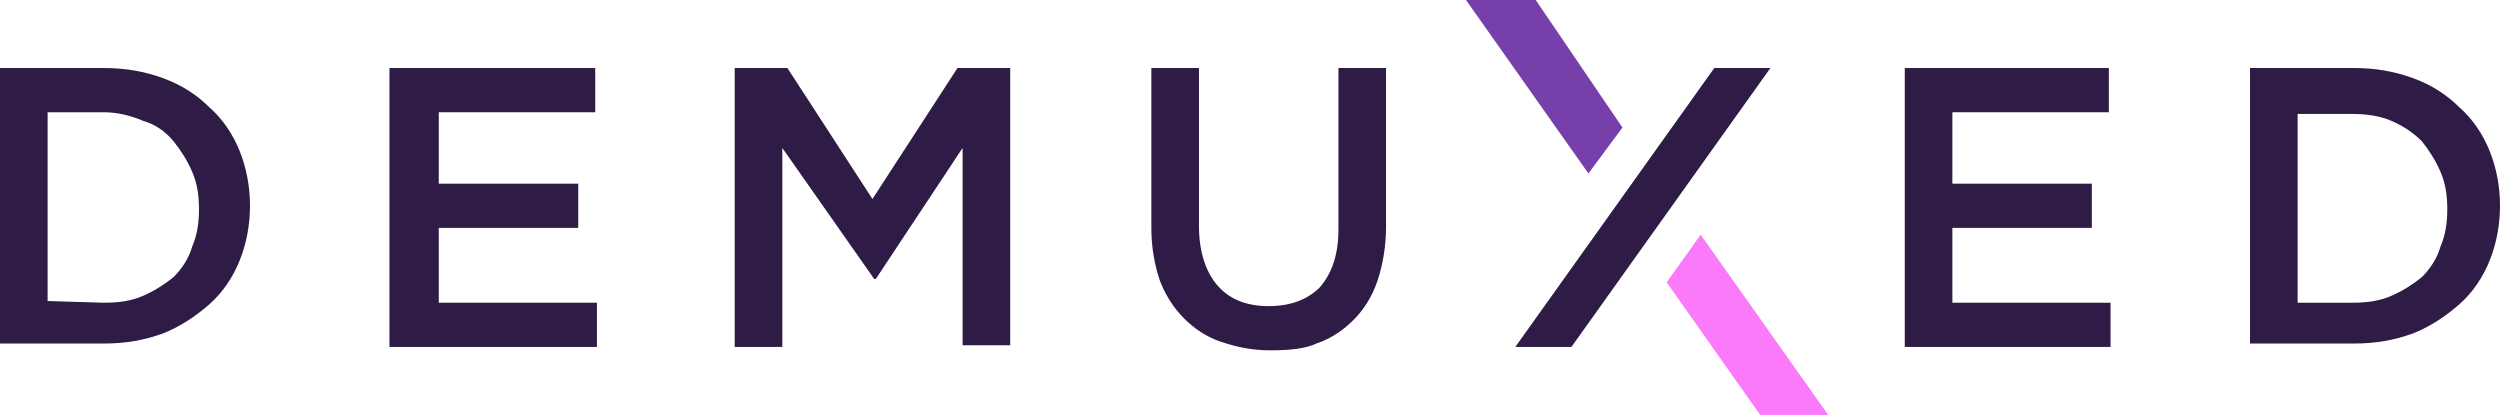
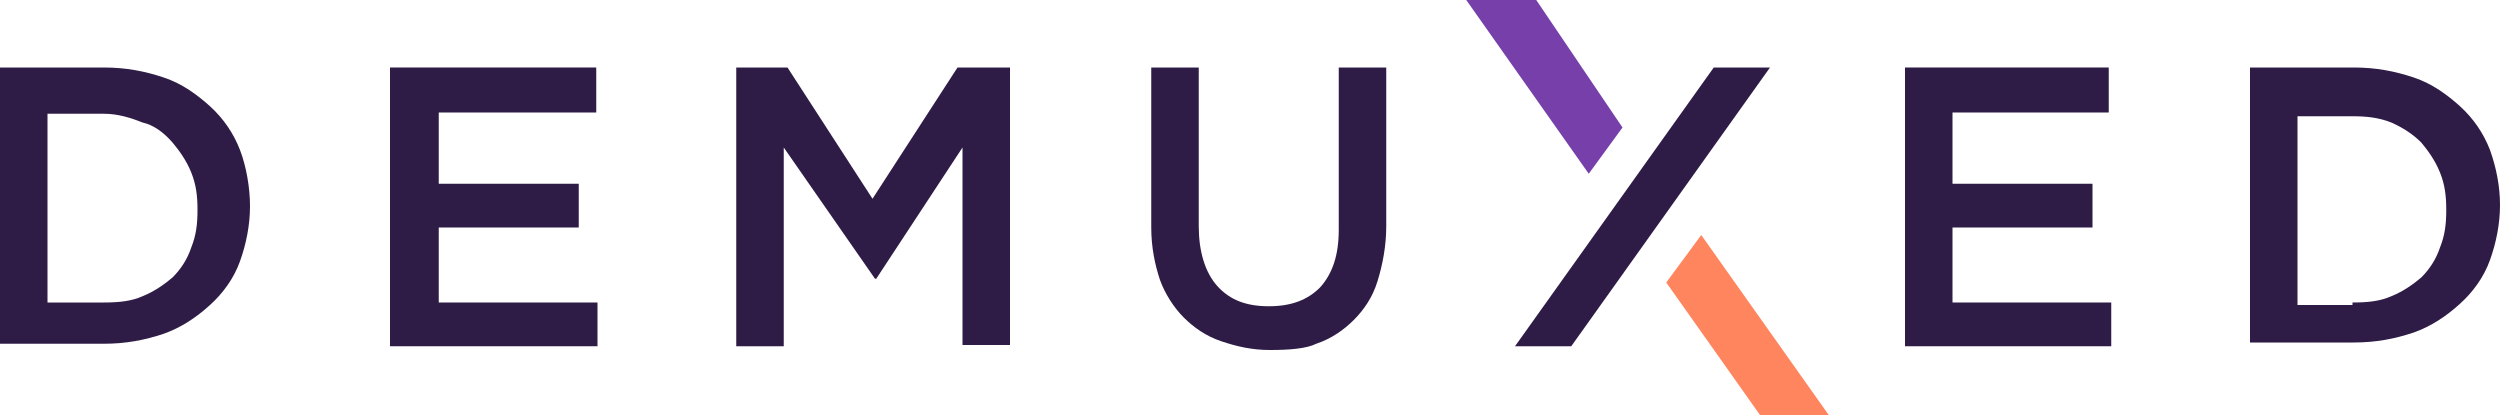
- <svg xmlns="http://www.w3.org/2000/svg" version="1.1" id="Layer_1" x="0px" y="0px" width="147px" height="24.4px" viewBox="0 0 147 24.4" style="enable-background:new 0 0 147 24.4;" xml:space="preserve">
+ <svg xmlns="http://www.w3.org/2000/svg" version="1.1" id="Layer_1" x="0px" y="0px" width="200px" height="33.2px" viewBox="0 0 200 33.2" style="enable-background:new 0 0 200 33.2;" xml:space="preserve">
  <style type="text/css">
	.st0{fill:#2E1C46;}
	.st1{fill:#763FAA;}
- 	.st2{fill:#FB7AFA;}
+ 	.st2{fill:#FF855F;}
</style>
  <g>
-     <path class="st0" d="M0,4h6.1c1.3,0,2.4,0.2,3.5,0.6s2,1,2.7,1.7c0.8,0.7,1.4,1.6,1.8,2.6c0.4,1,0.6,2.1,0.6,3.2l0,0   c0,1.1-0.2,2.2-0.6,3.2c-0.4,1-1,1.9-1.8,2.6s-1.7,1.3-2.7,1.7c-1.1,0.4-2.2,0.6-3.5,0.6H0V4z M6.1,17.8c0.9,0,1.6-0.1,2.3-0.4   s1.3-0.7,1.8-1.1c0.5-0.5,0.9-1.1,1.1-1.8c0.3-0.7,0.4-1.4,0.4-2.2l0,0c0-0.8-0.1-1.5-0.4-2.2c-0.3-0.7-0.7-1.3-1.1-1.8   c-0.5-0.6-1.1-1-1.8-1.2C7.7,6.8,6.9,6.6,6.1,6.6H2.8v11.1L6.1,17.8L6.1,17.8z" />
-     <path class="st0" d="M22.9,4H35v2.6h-9.2v4.2H34v2.6h-8.2v4.4h9.3v2.6H22.9V4z" />
-     <path class="st0" d="M43.2,4h3.1l5,7.7l5-7.7h3.1v16.3h-2.8V8.7l-5.1,7.7h-0.1L46,8.7v11.7h-2.8V4z" />
-     <path class="st0" d="M74.7,20.6c-1.1,0-2-0.2-2.9-0.5s-1.6-0.8-2.2-1.4s-1.1-1.4-1.4-2.2c-0.3-0.9-0.5-1.9-0.5-3.1V4h2.8v9.3   c0,1.5,0.4,2.7,1.1,3.5s1.7,1.2,3,1.2s2.3-0.4,3-1.1c0.7-0.8,1.1-1.9,1.1-3.4V4h2.8v9.3c0,1.2-0.2,2.3-0.5,3.2s-0.8,1.7-1.4,2.3   c-0.6,0.6-1.3,1.1-2.2,1.4C76.8,20.5,75.8,20.6,74.7,20.6z" />
-     <path class="st0" d="M100.8,4h3.3L92.4,20.4h-3.3L100.8,4z" />
-     <polygon class="st1" points="90.3,0 86.2,0 93.4,10.2 95.4,7.5  " />
-     <polygon class="st2" points="100,13.8 98,16.6 103.5,24.4 107.5,24.4  " />
-     <path class="st0" d="M112,4h12v2.6h-9.2v4.2h8.2v2.6h-8.2v4.4h9.3v2.6H112V4z" />
-     <path class="st0" d="M132.3,4h6.1c1.3,0,2.4,0.2,3.5,0.6s2,1,2.7,1.7c0.8,0.7,1.4,1.6,1.8,2.6c0.4,1,0.6,2.1,0.6,3.2l0,0   c0,1.1-0.2,2.2-0.6,3.2c-0.4,1-1,1.9-1.8,2.6s-1.7,1.3-2.7,1.7c-1.1,0.4-2.2,0.6-3.5,0.6h-6.1V4z M138.3,17.8   c0.9,0,1.6-0.1,2.3-0.4s1.3-0.7,1.8-1.1c0.5-0.5,0.9-1.1,1.1-1.8c0.3-0.7,0.4-1.4,0.4-2.2l0,0c0-0.8-0.1-1.5-0.4-2.2   c-0.3-0.7-0.7-1.3-1.1-1.8c-0.5-0.5-1.1-0.9-1.8-1.2c-0.7-0.3-1.5-0.4-2.3-0.4h-3.2v11.1H138.3z" />
+     <path class="st0" d="M0,5.4h8.3c1.8,0,3.3,0.3,4.8,0.8s2.7,1.4,3.7,2.3c1.1,1,1.9,2.2,2.4,3.5S20,15,20,16.5l0,0   c0,1.5-0.3,3-0.8,4.4c-0.5,1.4-1.4,2.6-2.4,3.5c-1.1,1-2.3,1.8-3.7,2.3c-1.5,0.5-3,0.8-4.8,0.8H0V5.4z M8.3,24.2   c1.2,0,2.2-0.1,3.1-0.5c1-0.4,1.8-1,2.4-1.5c0.7-0.7,1.2-1.5,1.5-2.4c0.4-1,0.5-1.9,0.5-3l0,0c0-1.1-0.1-2-0.5-3   c-0.4-1-1-1.8-1.5-2.4c-0.7-0.8-1.5-1.4-2.4-1.6c-1-0.4-2-0.7-3.1-0.7H3.8v15.1h4.5V24.2z" />
+     <path class="st0" d="M31.2,5.4h16.5V9H35.1v5.7h11.2v3.5H35.1v6h12.7v3.5H31.2V5.4z" />
+     <path class="st0" d="M58.8,5.4H63l6.8,10.5l6.8-10.5h4.2v22.2H77V11.8l-6.9,10.5h-0.1l-7.3-10.5v15.9h-3.8V5.4z" />
+     <path class="st0" d="M101.6,28c-1.5,0-2.7-0.3-3.9-0.7c-1.2-0.4-2.2-1.1-3-1.9c-0.8-0.8-1.5-1.9-1.9-3c-0.4-1.2-0.7-2.6-0.7-4.2   V5.4h3.8v12.7c0,2,0.5,3.7,1.5,4.8s2.3,1.6,4.1,1.6c1.8,0,3.1-0.5,4.1-1.5c1-1.1,1.5-2.6,1.5-4.6V5.4h3.8v12.7   c0,1.6-0.3,3.1-0.7,4.4s-1.1,2.3-1.9,3.1c-0.8,0.8-1.8,1.5-3,1.9C104.5,27.9,103.1,28,101.6,28z" />
+     <path class="st0" d="M137.1,5.4h4.5l-15.9,22.3h-4.5L137.1,5.4z" />
+     <polygon class="st1" points="122.9,0 117.3,0 127.1,13.9 129.8,10.2  " />
+     <polygon class="st2" points="136.1,18.8 133.3,22.6 140.8,33.2 146.3,33.2  " />
+     <path class="st0" d="M152.4,5.4h16.3V9h-12.5v5.7h11.2v3.5h-11.2v6h12.7v3.5h-16.5V5.4z" />
+     <path class="st0" d="M180,5.4h8.3c1.8,0,3.3,0.3,4.8,0.8s2.7,1.4,3.7,2.3c1.1,1,1.9,2.2,2.4,3.5c0.5,1.4,0.8,2.9,0.8,4.4l0,0   c0,1.5-0.3,3-0.8,4.4c-0.5,1.4-1.4,2.6-2.4,3.5c-1.1,1-2.3,1.8-3.7,2.3c-1.5,0.5-3,0.8-4.8,0.8H180V5.4z M188.2,24.2   c1.2,0,2.2-0.1,3.1-0.5c1-0.4,1.8-1,2.4-1.5c0.7-0.7,1.2-1.5,1.5-2.4c0.4-1,0.5-1.9,0.5-3l0,0c0-1.1-0.1-2-0.5-3   c-0.4-1-1-1.8-1.5-2.4c-0.7-0.7-1.5-1.2-2.4-1.6c-1-0.4-2-0.5-3.1-0.5h-4.4v15.1H188.2z" />
  </g>
</svg>
